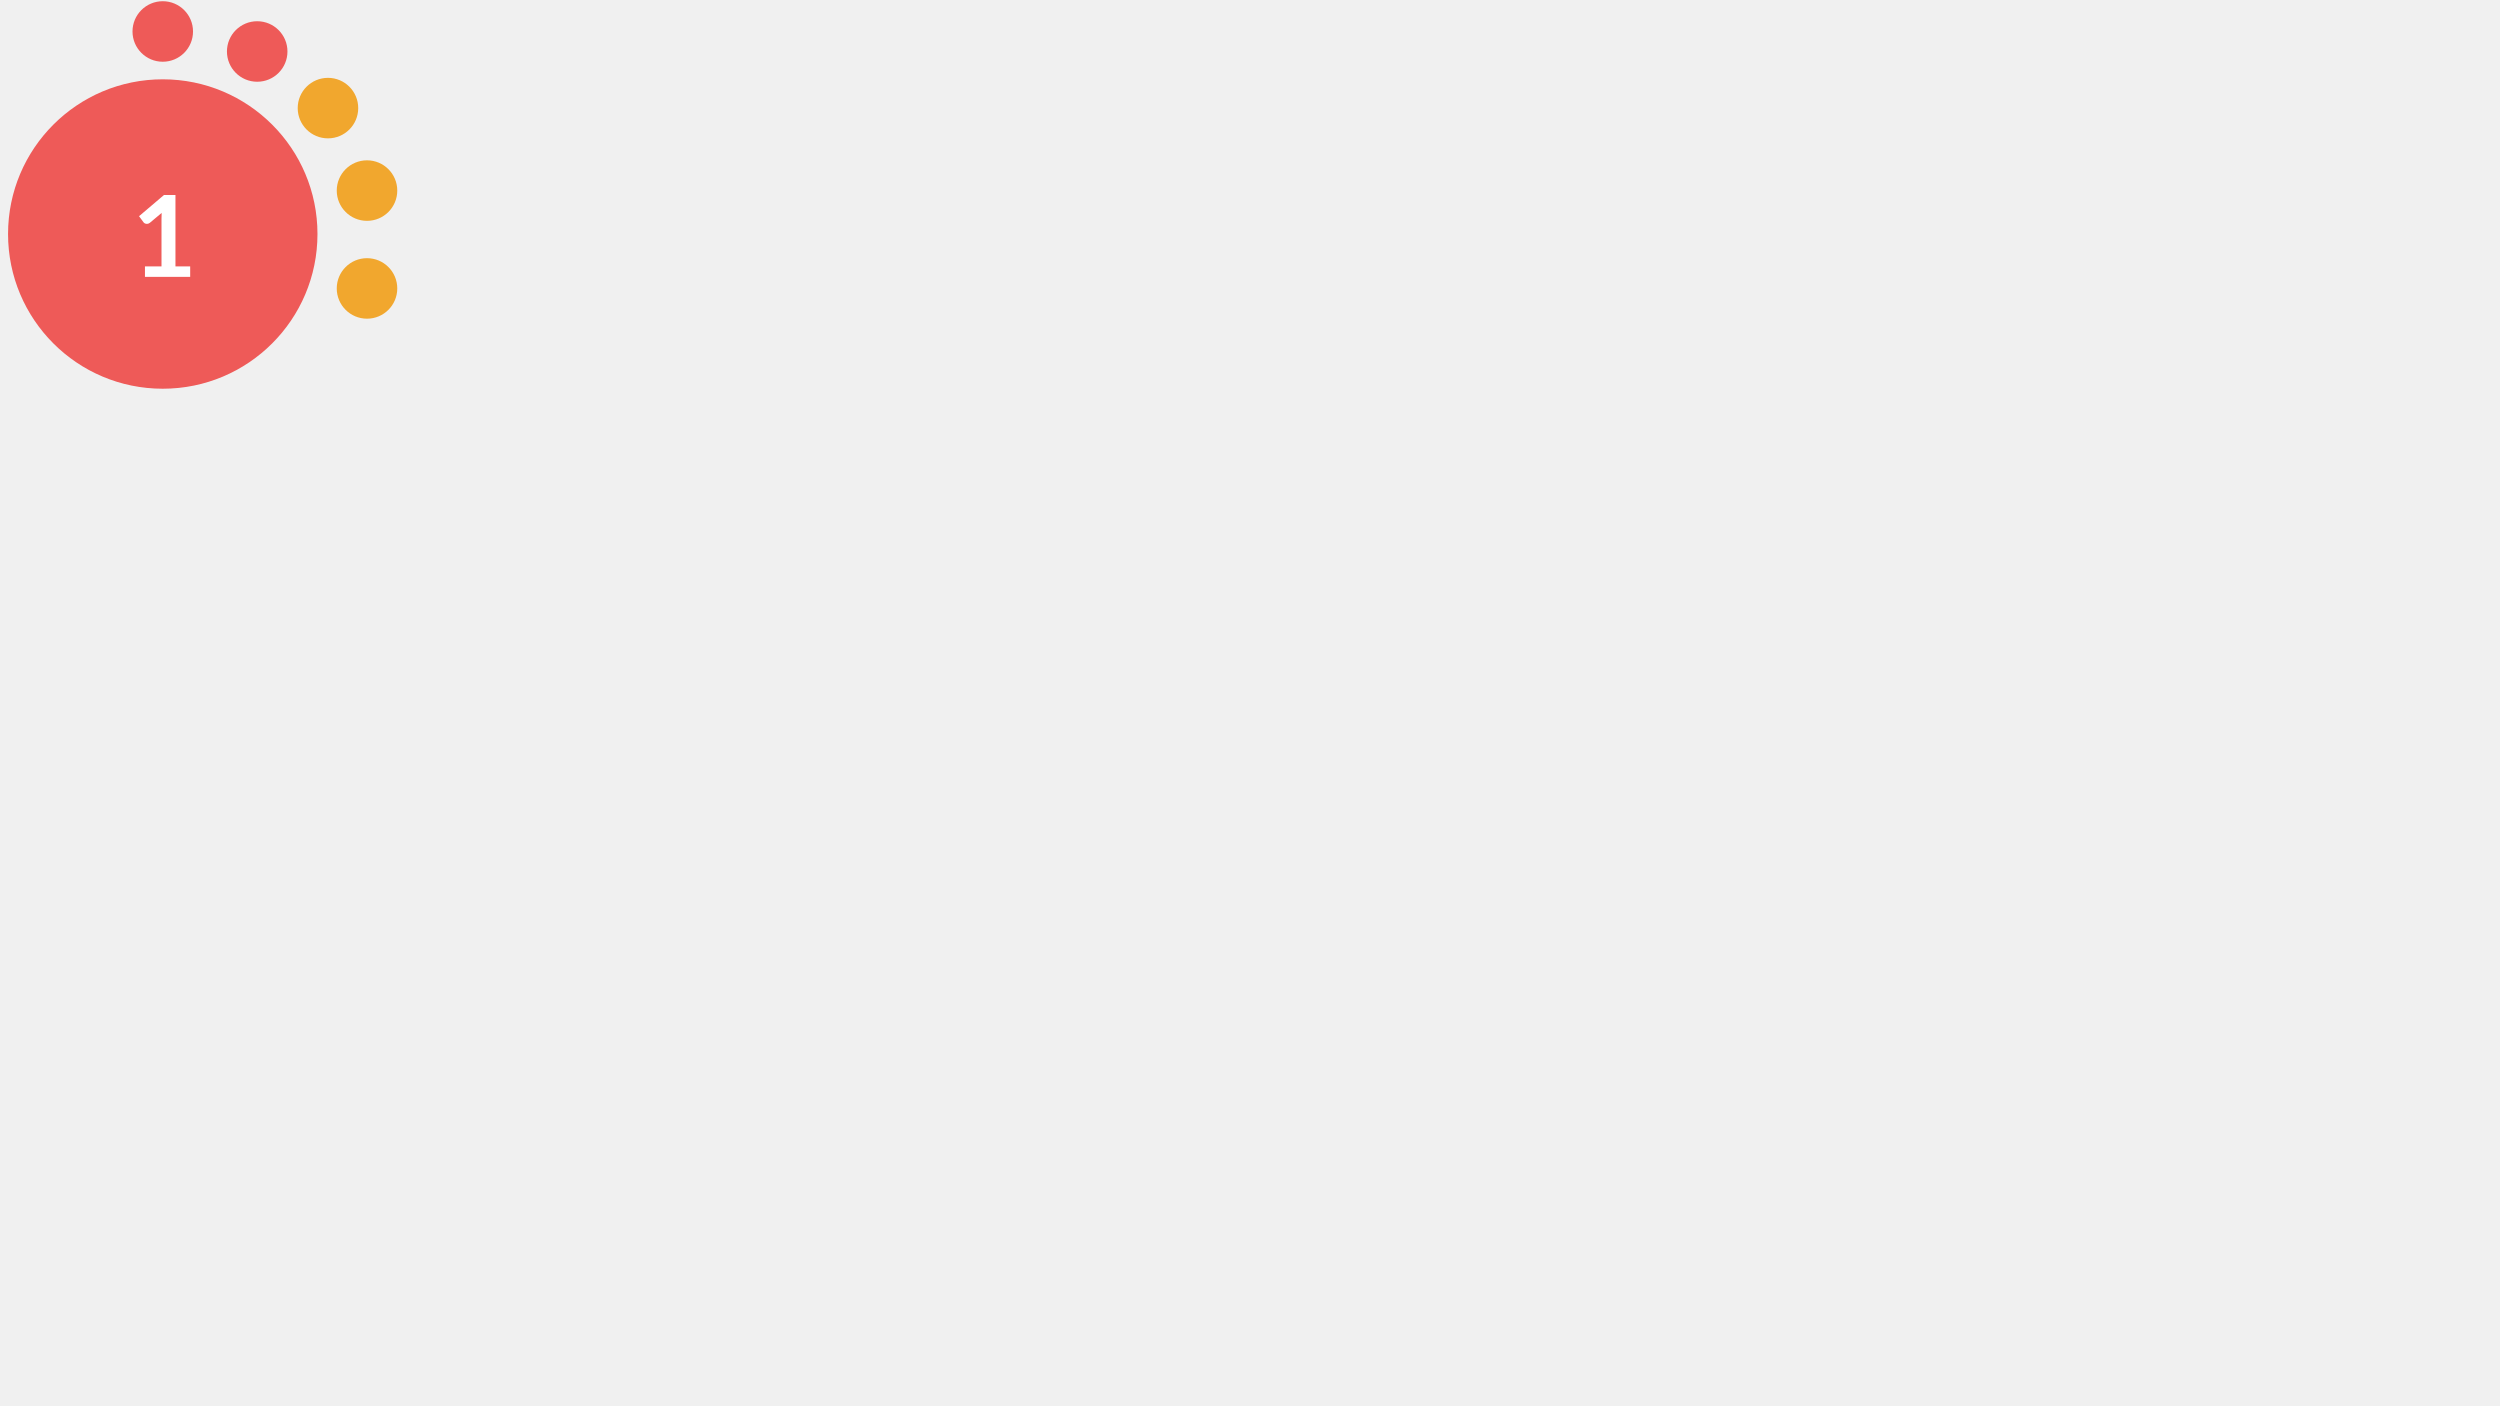
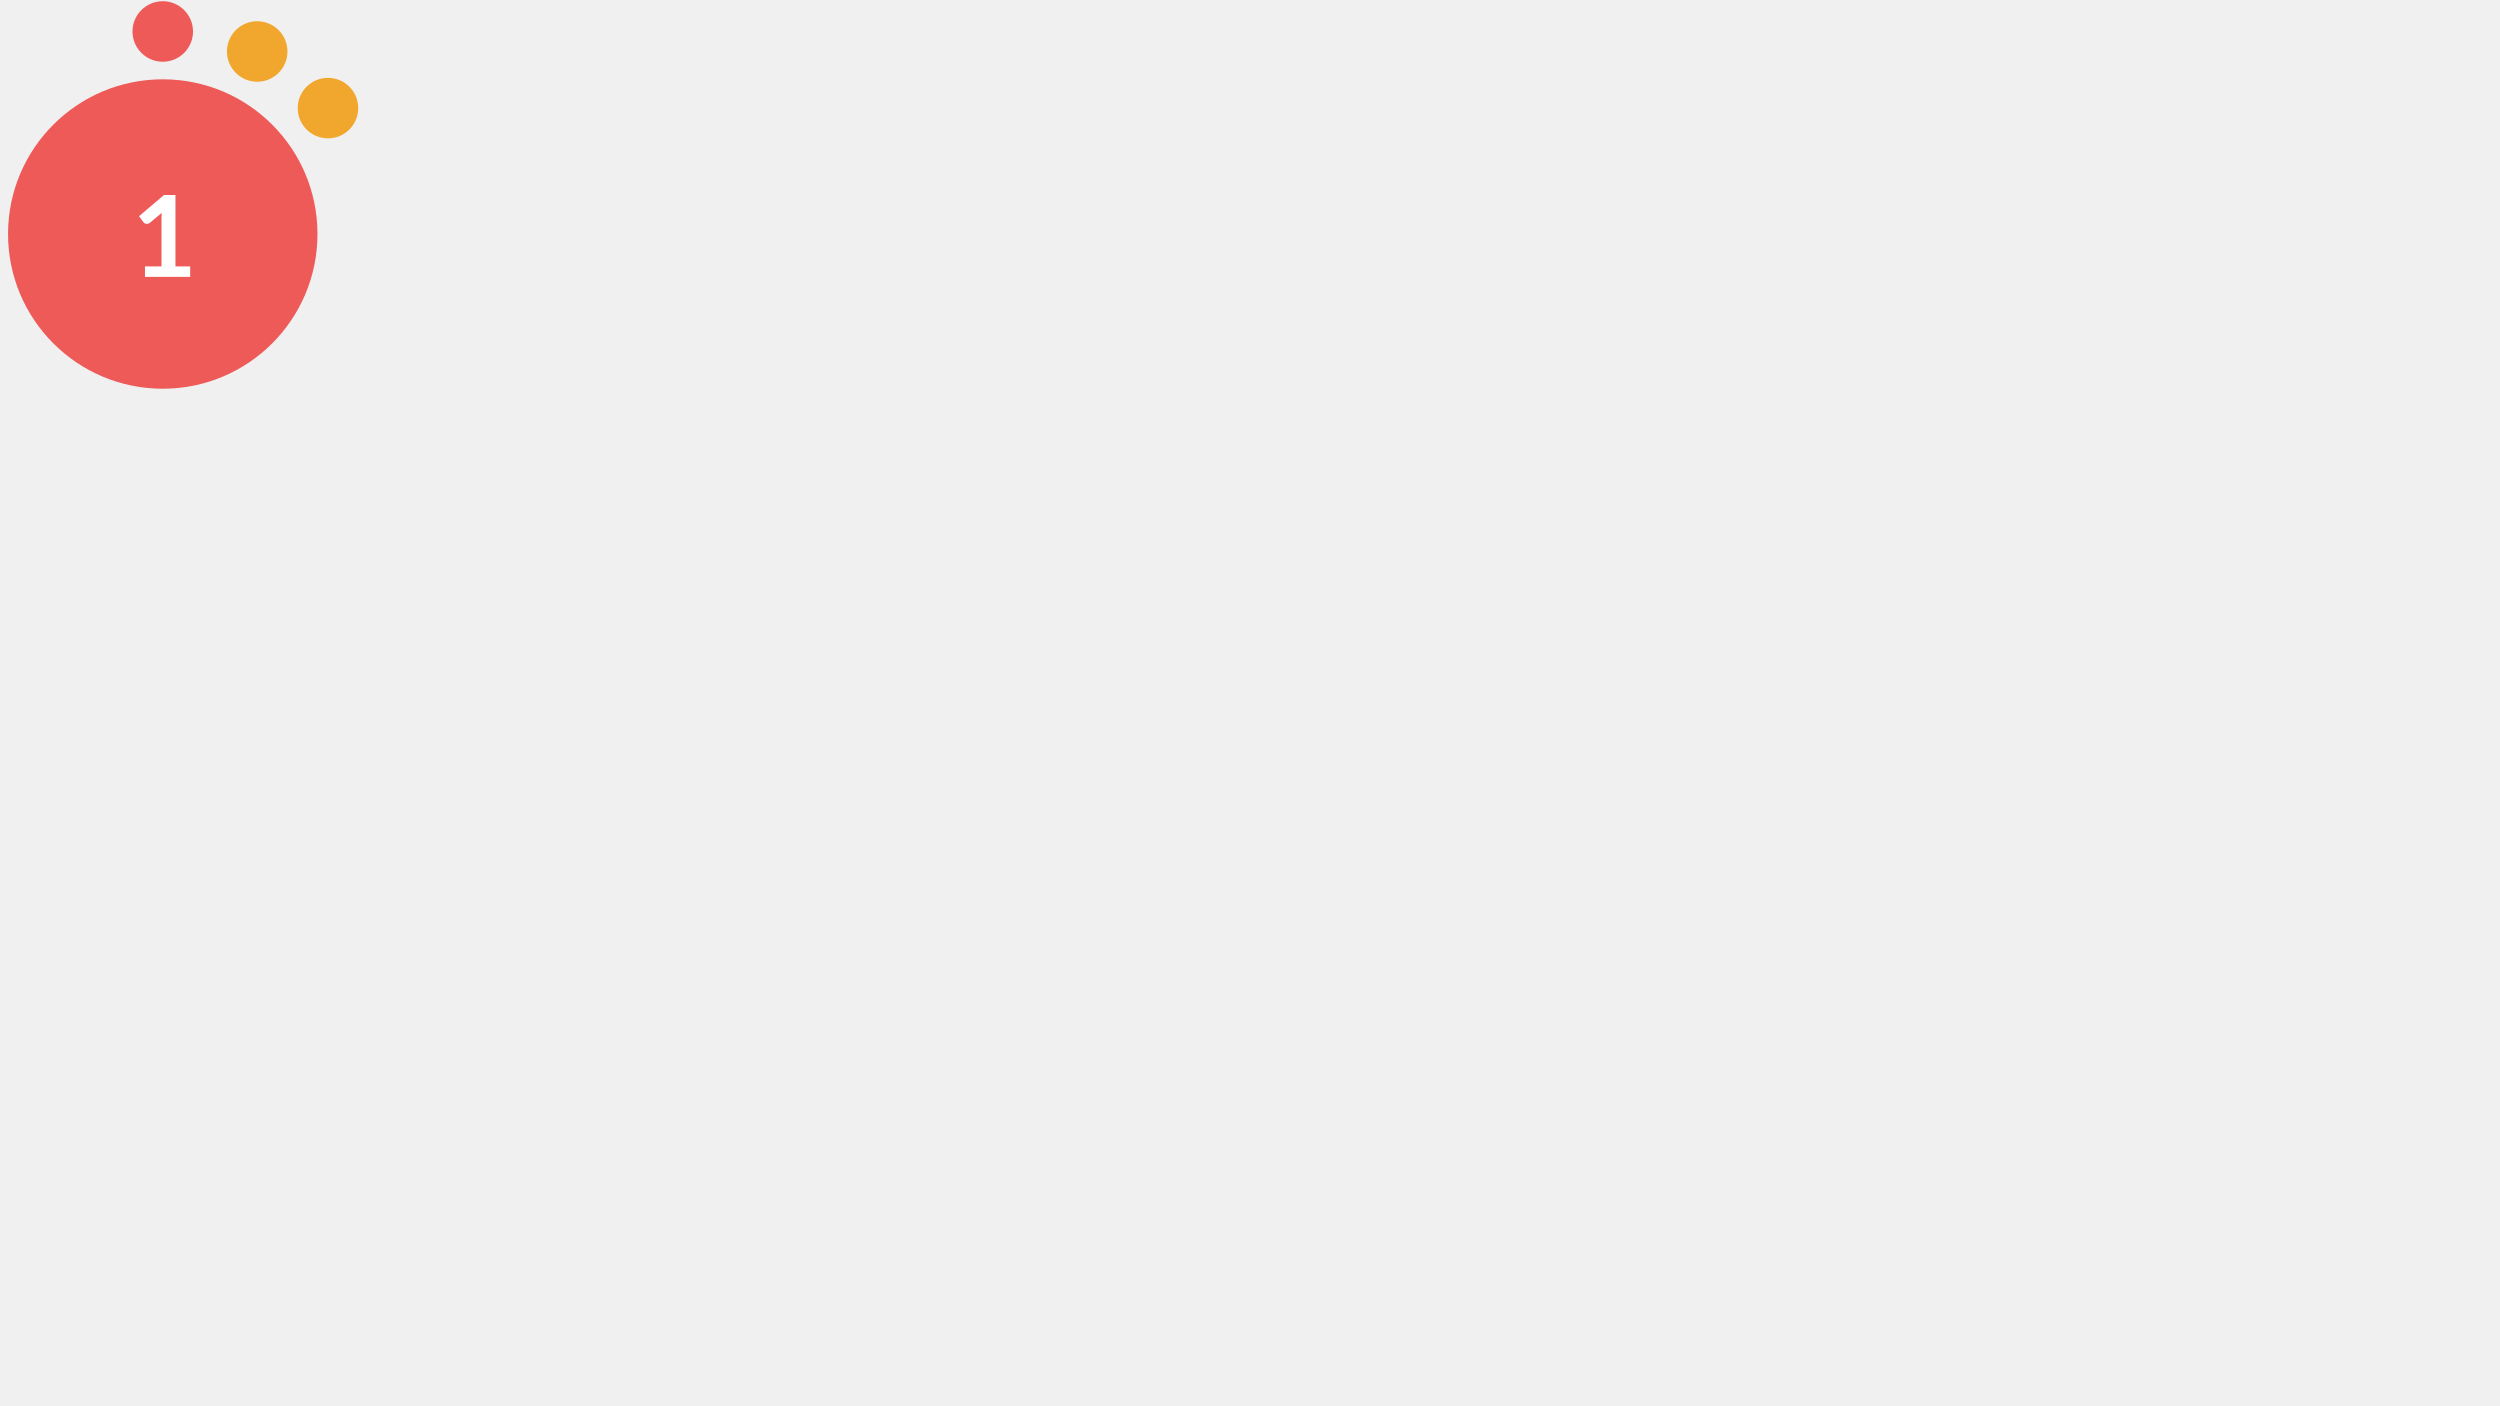
- <svg xmlns="http://www.w3.org/2000/svg" version="1.1" id="Layer_1" x="0px" y="0px" viewBox="0 0 1024.5 576 " style="enable-background:new 0 0 0 0;" xml:space="preserve">
+ <svg xmlns="http://www.w3.org/2000/svg" version="1.1" id="Layer_1" x="0px" y="0px" viewBox="0 0 1024.5 576" style="enable-background:new 0 0 0 0;" xml:space="preserve">
  <style type="text/css">			.red{fill:#EE5A58;}		    .orange {fill:#F1A72E;}		    .green{fill:#AED17C;}			.yellow{fill:#F4D05D;}			.st2{fill:#FFFFFF;}			.st3{font-family:Lato-Bold, Lato;font-weight:700;}			.st4{font-size:46.339px;}		</style>
  <circle class="red" cx="66.7" cy="95.9" r="63.4" />
  <circle class="red" cx="66.7" cy="12.9" r="12.4" />
-   <circle class="red" cx="105.4" cy="21.1" r="12.4" />
+   <circle class="orange" cx="105.4" cy="21.1" r="12.4" />
  <circle class="orange" cx="134.4" cy="44.3" r="12.4" />
-   <circle class="orange" cx="150.4" cy="78.1" r="12.4" />
-   <circle class="orange" cx="150.4" cy="118.2" r="12.4" />
  <text transform="matrix(1 0 0 1 53.9507 113.4561)" class="st2 st3 st4">1</text>
</svg>
